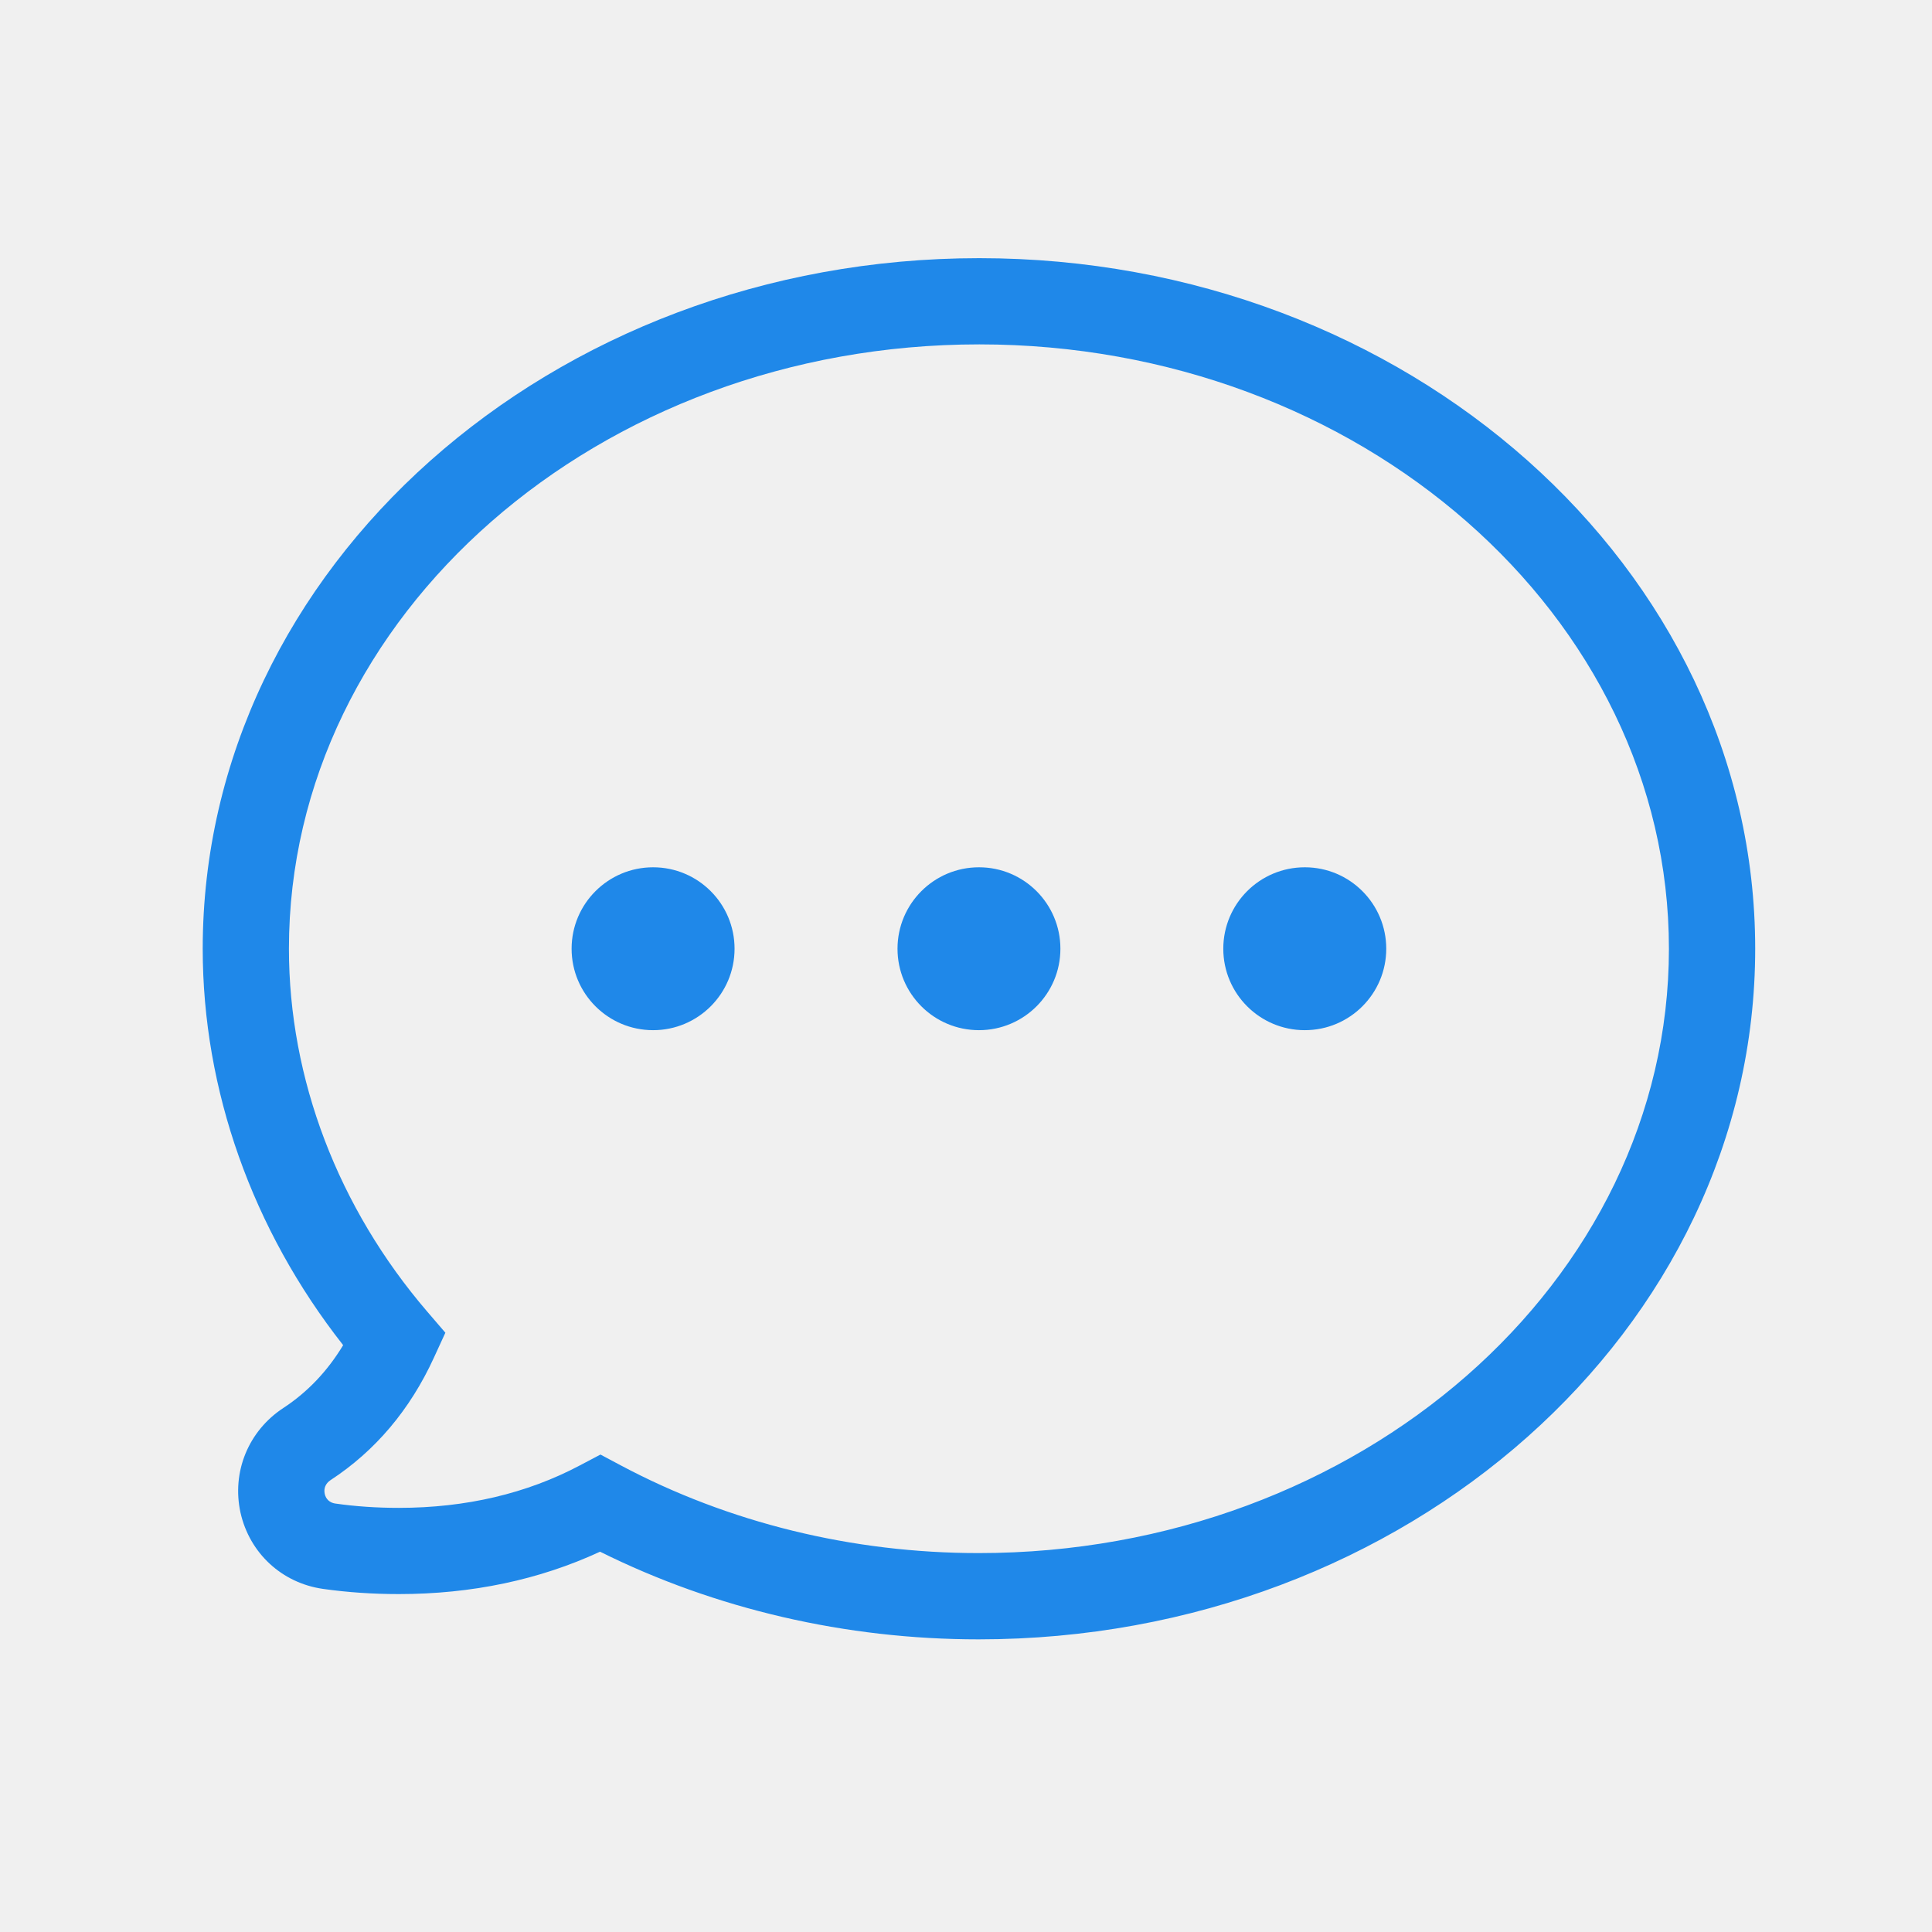
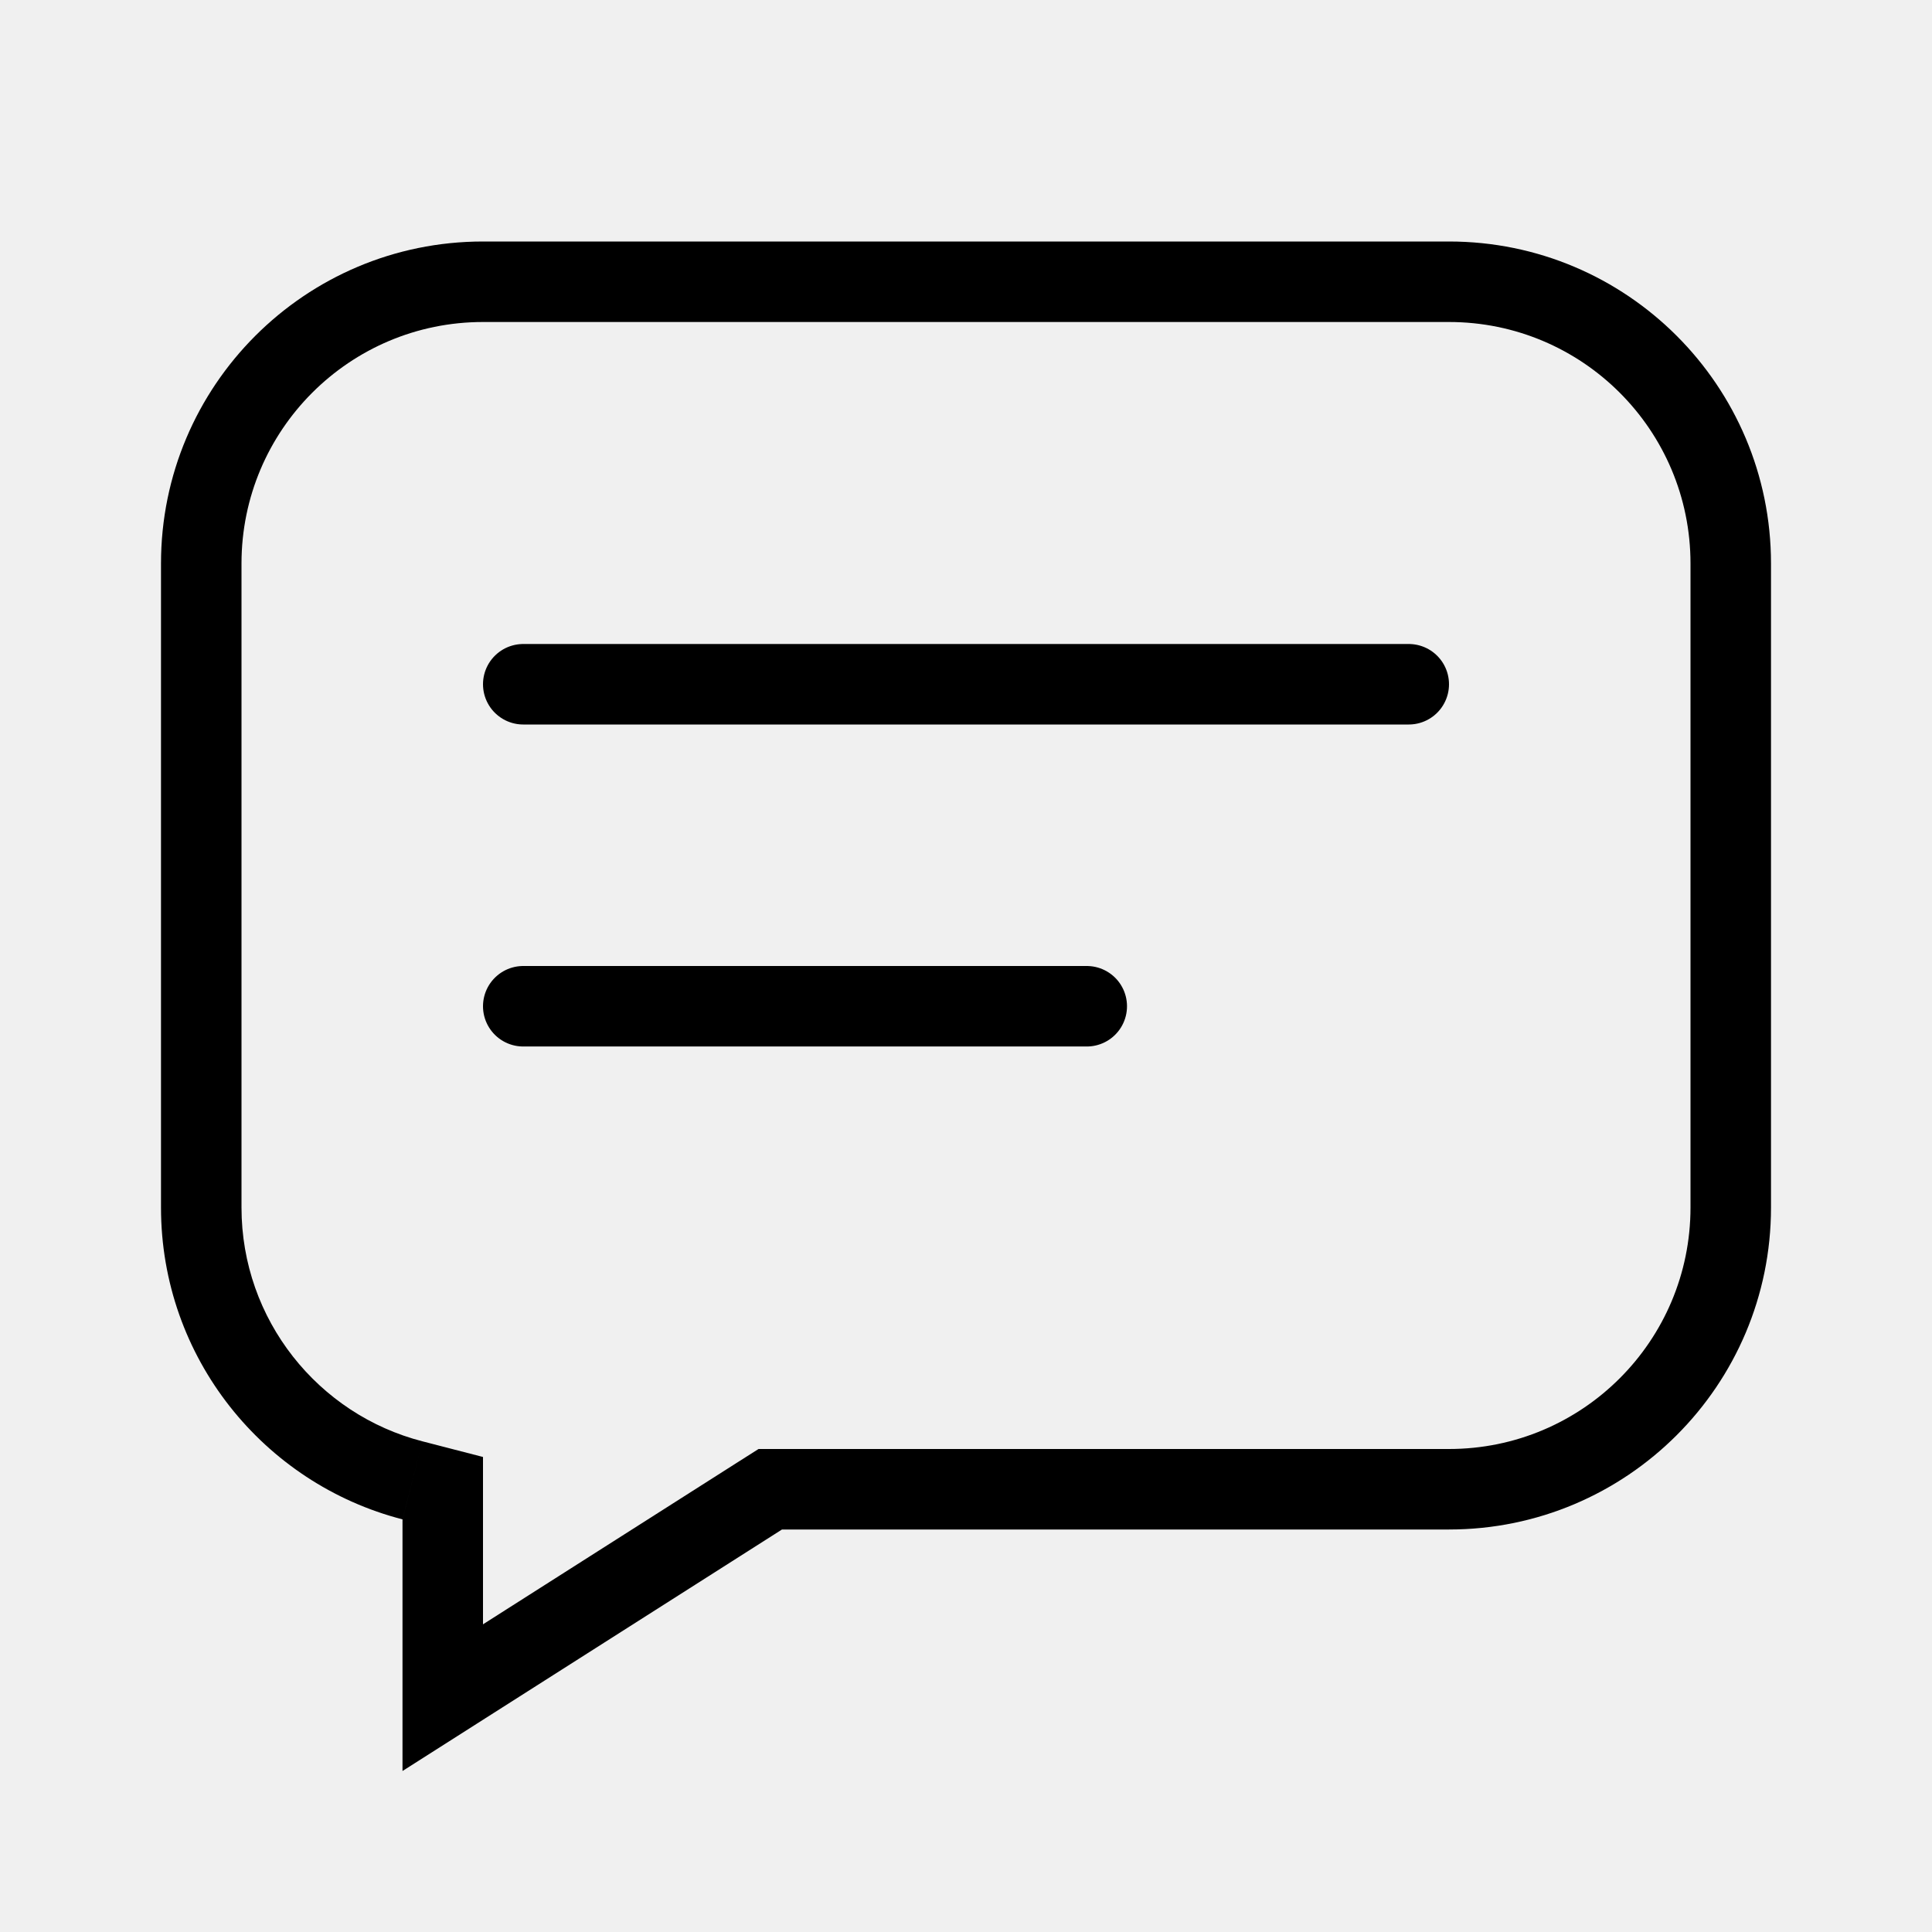
- <svg xmlns="http://www.w3.org/2000/svg" xmlns:xlink="http://www.w3.org/1999/xlink" width="32px" height="32px" viewBox="0 0 32 32" version="1.1">
-   <defs>
-     <polygon id="path-1" points="0 0 10.024 0 10.024 19.302 0 19.302" />
-   </defs>
-   <g id="icons/chat" stroke="none" stroke-width="1" fill="none" fill-rule="evenodd">
-     <g id="Page-1" transform="translate(11.07138, 5.562012)">
-       <mask id="mask-2" fill="white">
-         <use xlink:href="#path-1" />
-       </mask>
-       <g id="Clip-2" />
-     </g>
-     <g id="Group" transform="translate(2.5, 4)" fill="#1F88E9" fill-rule="nonzero">
-       <path d="M13.719,23.153 C6.627,23.153 0.857,18.022 0.857,11.714 C0.857,5.407 6.623,0.276 13.709,0.276 C20.801,0.276 26.571,5.407 26.571,11.714 C26.571,14.054 25.749,16.367 24.245,18.28 C24.505,18.711 24.837,19.06 25.236,19.321 C25.815,19.701 26.093,20.381 25.945,21.055 C25.794,21.726 25.259,22.22 24.579,22.317 C24.177,22.374 23.755,22.403 23.323,22.403 C22.115,22.403 20.996,22.167 19.99,21.701 C18.078,22.652 15.919,23.153 13.719,23.153 Z M13.709,1.704 C7.41,1.704 2.286,6.195 2.286,11.714 C2.286,17.234 7.415,21.724 13.719,21.724 C15.813,21.724 17.863,21.221 19.649,20.27 L19.983,20.092 L20.319,20.269 C21.202,20.738 22.213,20.975 23.323,20.975 C23.687,20.975 24.042,20.951 24.377,20.903 C24.466,20.89 24.531,20.831 24.55,20.744 C24.57,20.652 24.536,20.57 24.453,20.515 C23.714,20.032 23.138,19.351 22.743,18.49 L22.552,18.074 L22.85,17.727 C24.329,16.005 25.143,13.869 25.143,11.714 C25.143,6.195 20.014,1.704 13.709,1.704 Z M8.317,10.365 C7.572,10.365 6.968,10.969 6.968,11.714 C6.968,12.459 7.572,13.063 8.317,13.063 C9.063,13.063 9.667,12.459 9.667,11.714 C9.667,10.969 9.063,10.365 8.317,10.365 Z M13.714,10.365 C12.969,10.365 12.365,10.969 12.365,11.714 C12.365,12.459 12.969,13.063 13.714,13.063 C14.459,13.063 15.063,12.459 15.063,11.714 C15.063,10.969 14.459,10.365 13.714,10.365 Z M19.111,10.365 C18.366,10.365 17.762,10.969 17.762,11.714 C17.762,12.459 18.366,13.063 19.111,13.063 C19.856,13.063 20.461,12.459 20.461,11.714 C20.461,10.969 19.856,10.365 19.111,10.365 Z" id="Shape" transform="translate(13.71429, 11.71429) scale(-1, 1) translate(-13.71429, -11.71429) " />
-     </g>
-   </g>
+ <svg xmlns="http://www.w3.org/2000/svg" width="24" height="24" viewBox="0 0 24 24" fill="none">
+   <mask id="path-1-inside-1" fill="white">
+     <path fill-rule="evenodd" clip-rule="evenodd" d="M6 3C3.791 3 2 4.791 2 7V15C2 16.864 3.275 18.43 5 18.874V22L9.714 19H18C20.209 19 22 17.209 22 15V7C22 4.791 20.209 3 18 3H6Z" />
+   </mask>
+   <path d="M5 18.874H6V18.099L5.249 17.905L5 18.874ZM5 22H4V23.822L5.537 22.844L5 22ZM9.714 19V18H9.423L9.177 18.156L9.714 19ZM3 7C3 5.343 4.343 4 6 4V2C3.239 2 1 4.239 1 7H3ZM3 15V7H1V15H3ZM5.249 17.905C3.955 17.573 3 16.396 3 15H1C1 17.331 2.594 19.287 4.751 19.842L5.249 17.905ZM6 22V18.874H4V22H6ZM9.177 18.156L4.463 21.156L5.537 22.844L10.251 19.844L9.177 18.156ZM18 18H9.714V20H18V18ZM21 15C21 16.657 19.657 18 18 18V20C20.761 20 23 17.761 23 15H21ZM21 7V15H23V7H21ZM18 4C19.657 4 21 5.343 21 7H23C23 4.239 20.761 2 18 2V4ZM6 4H18V2H6V4Z" fill="black" mask="url(#path-1-inside-1)" />
+   <line x1="6.5" y1="8.5" x2="17.5" y2="8.5" stroke="black" stroke-linecap="round" />
+   <line x1="6.5" y1="12.5" x2="13.5" y2="12.5" stroke="black" stroke-linecap="round" />
</svg>
